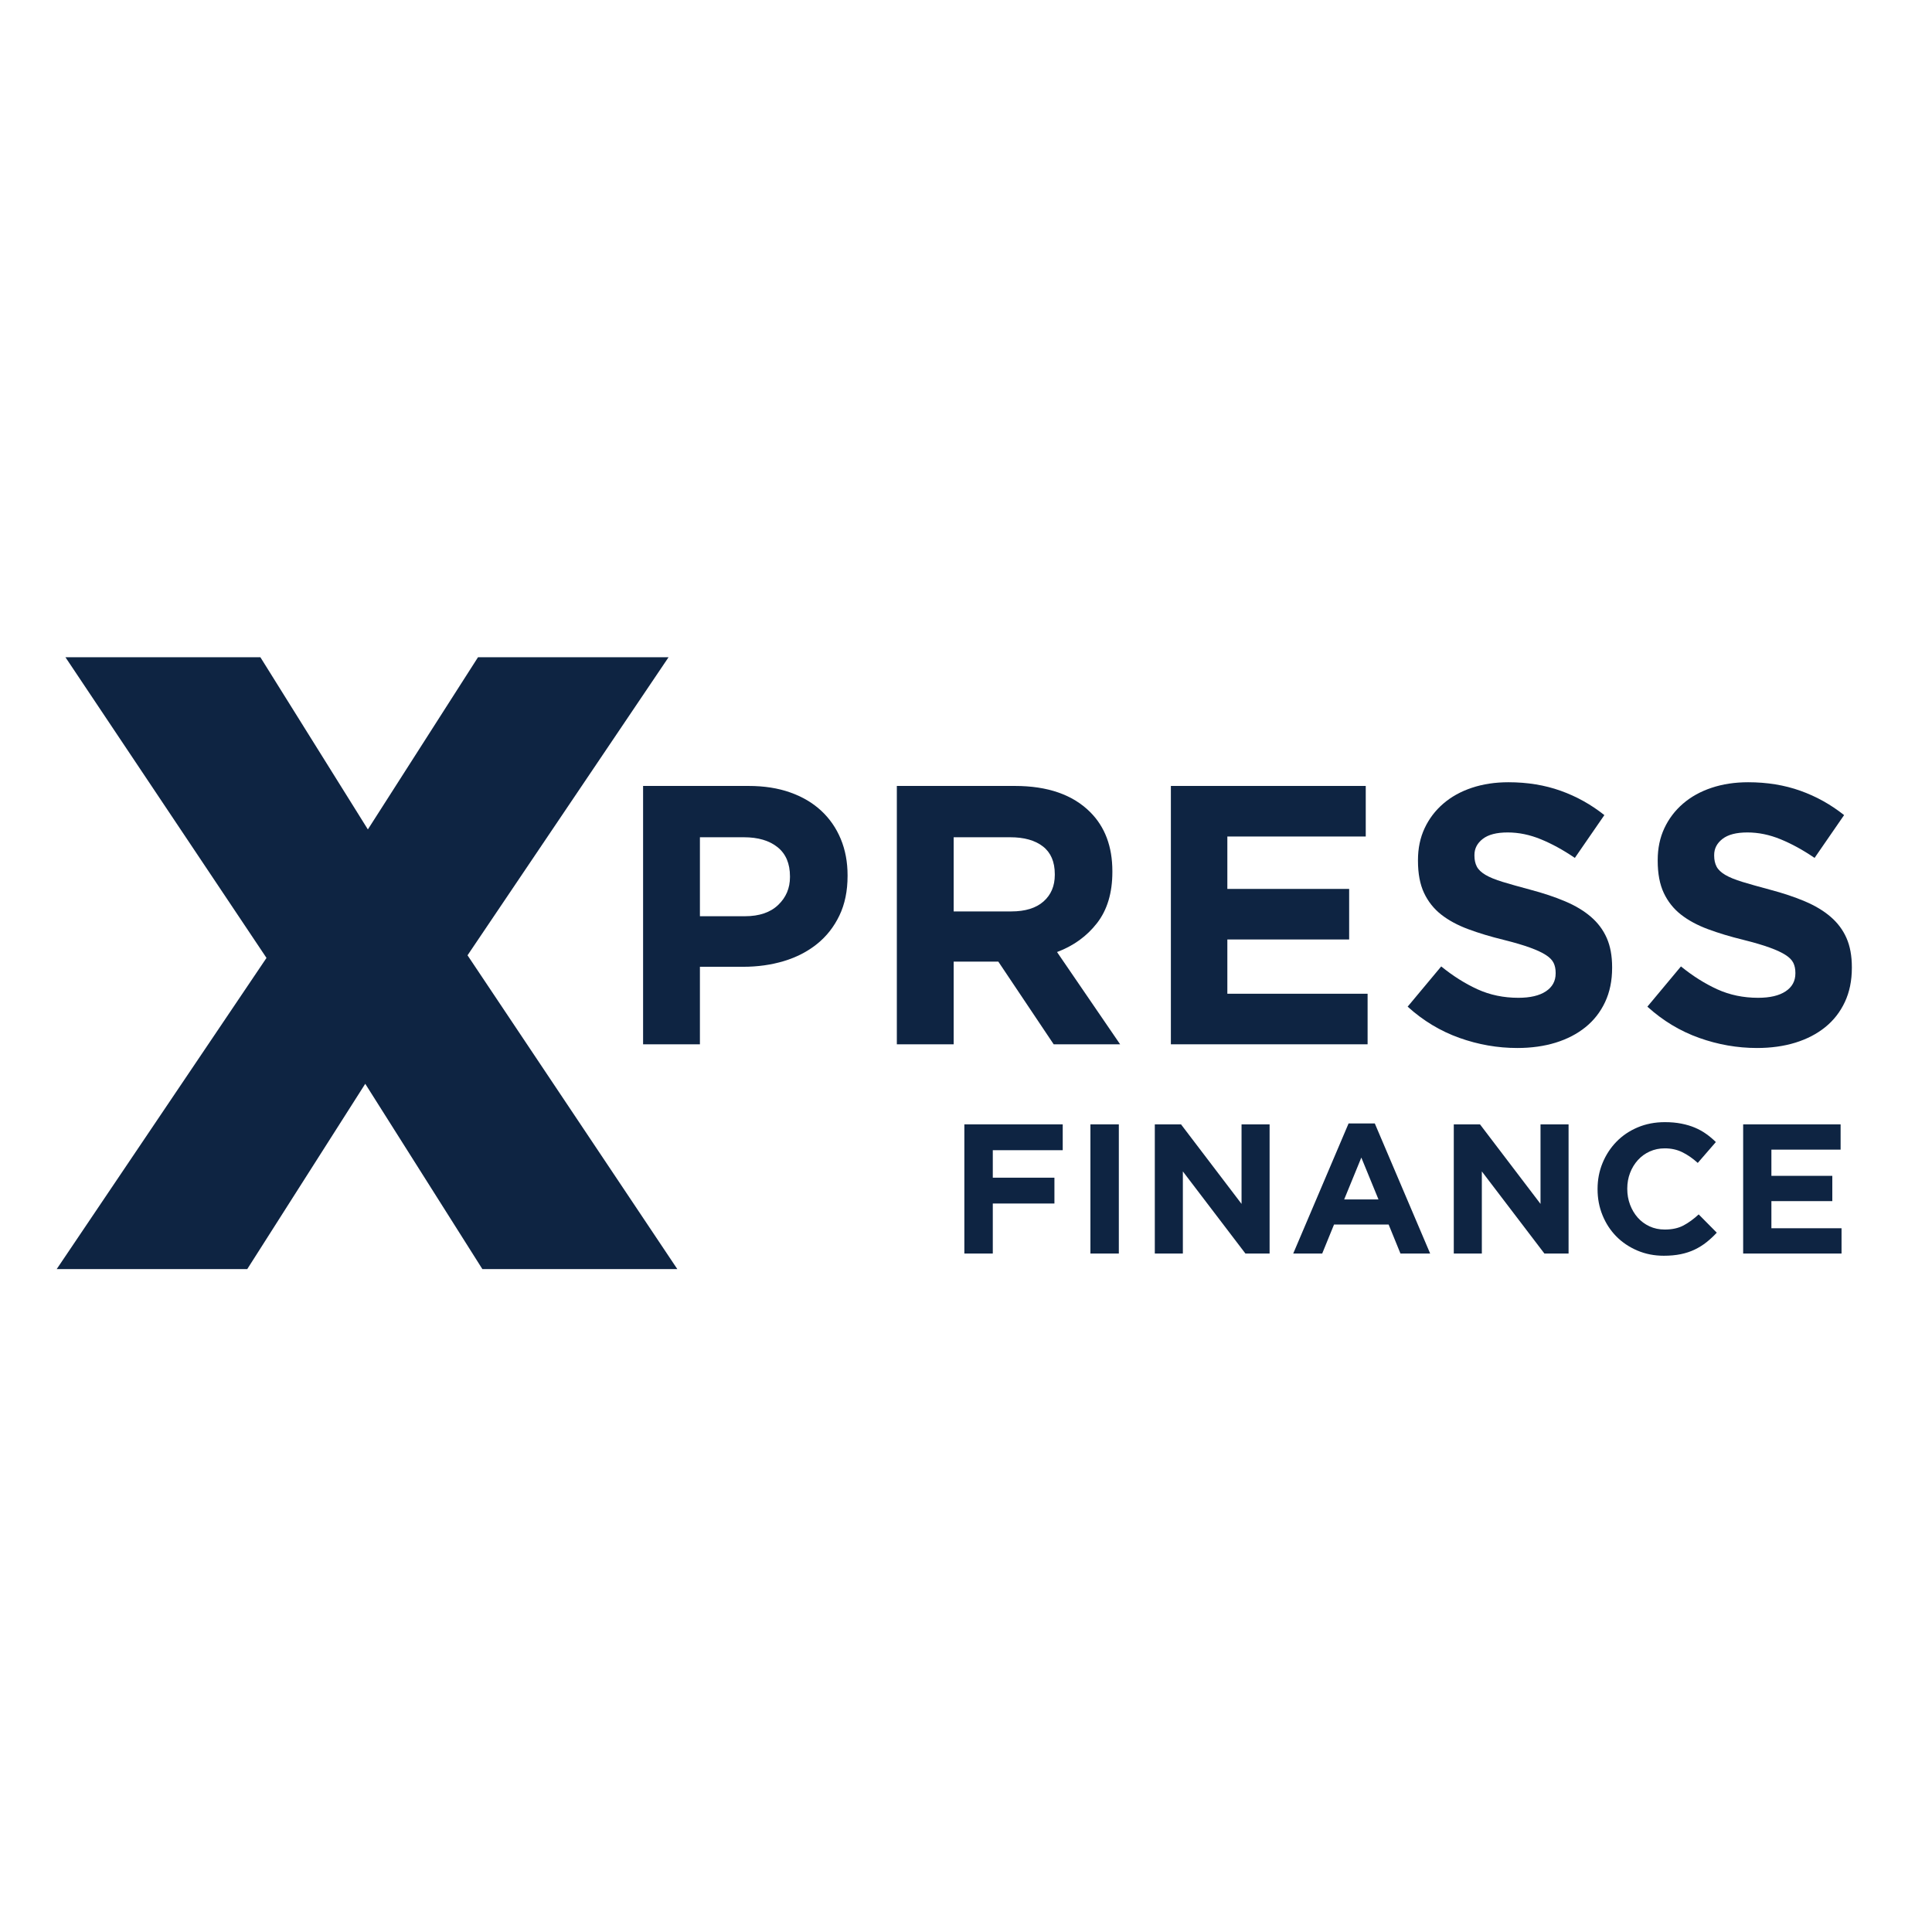
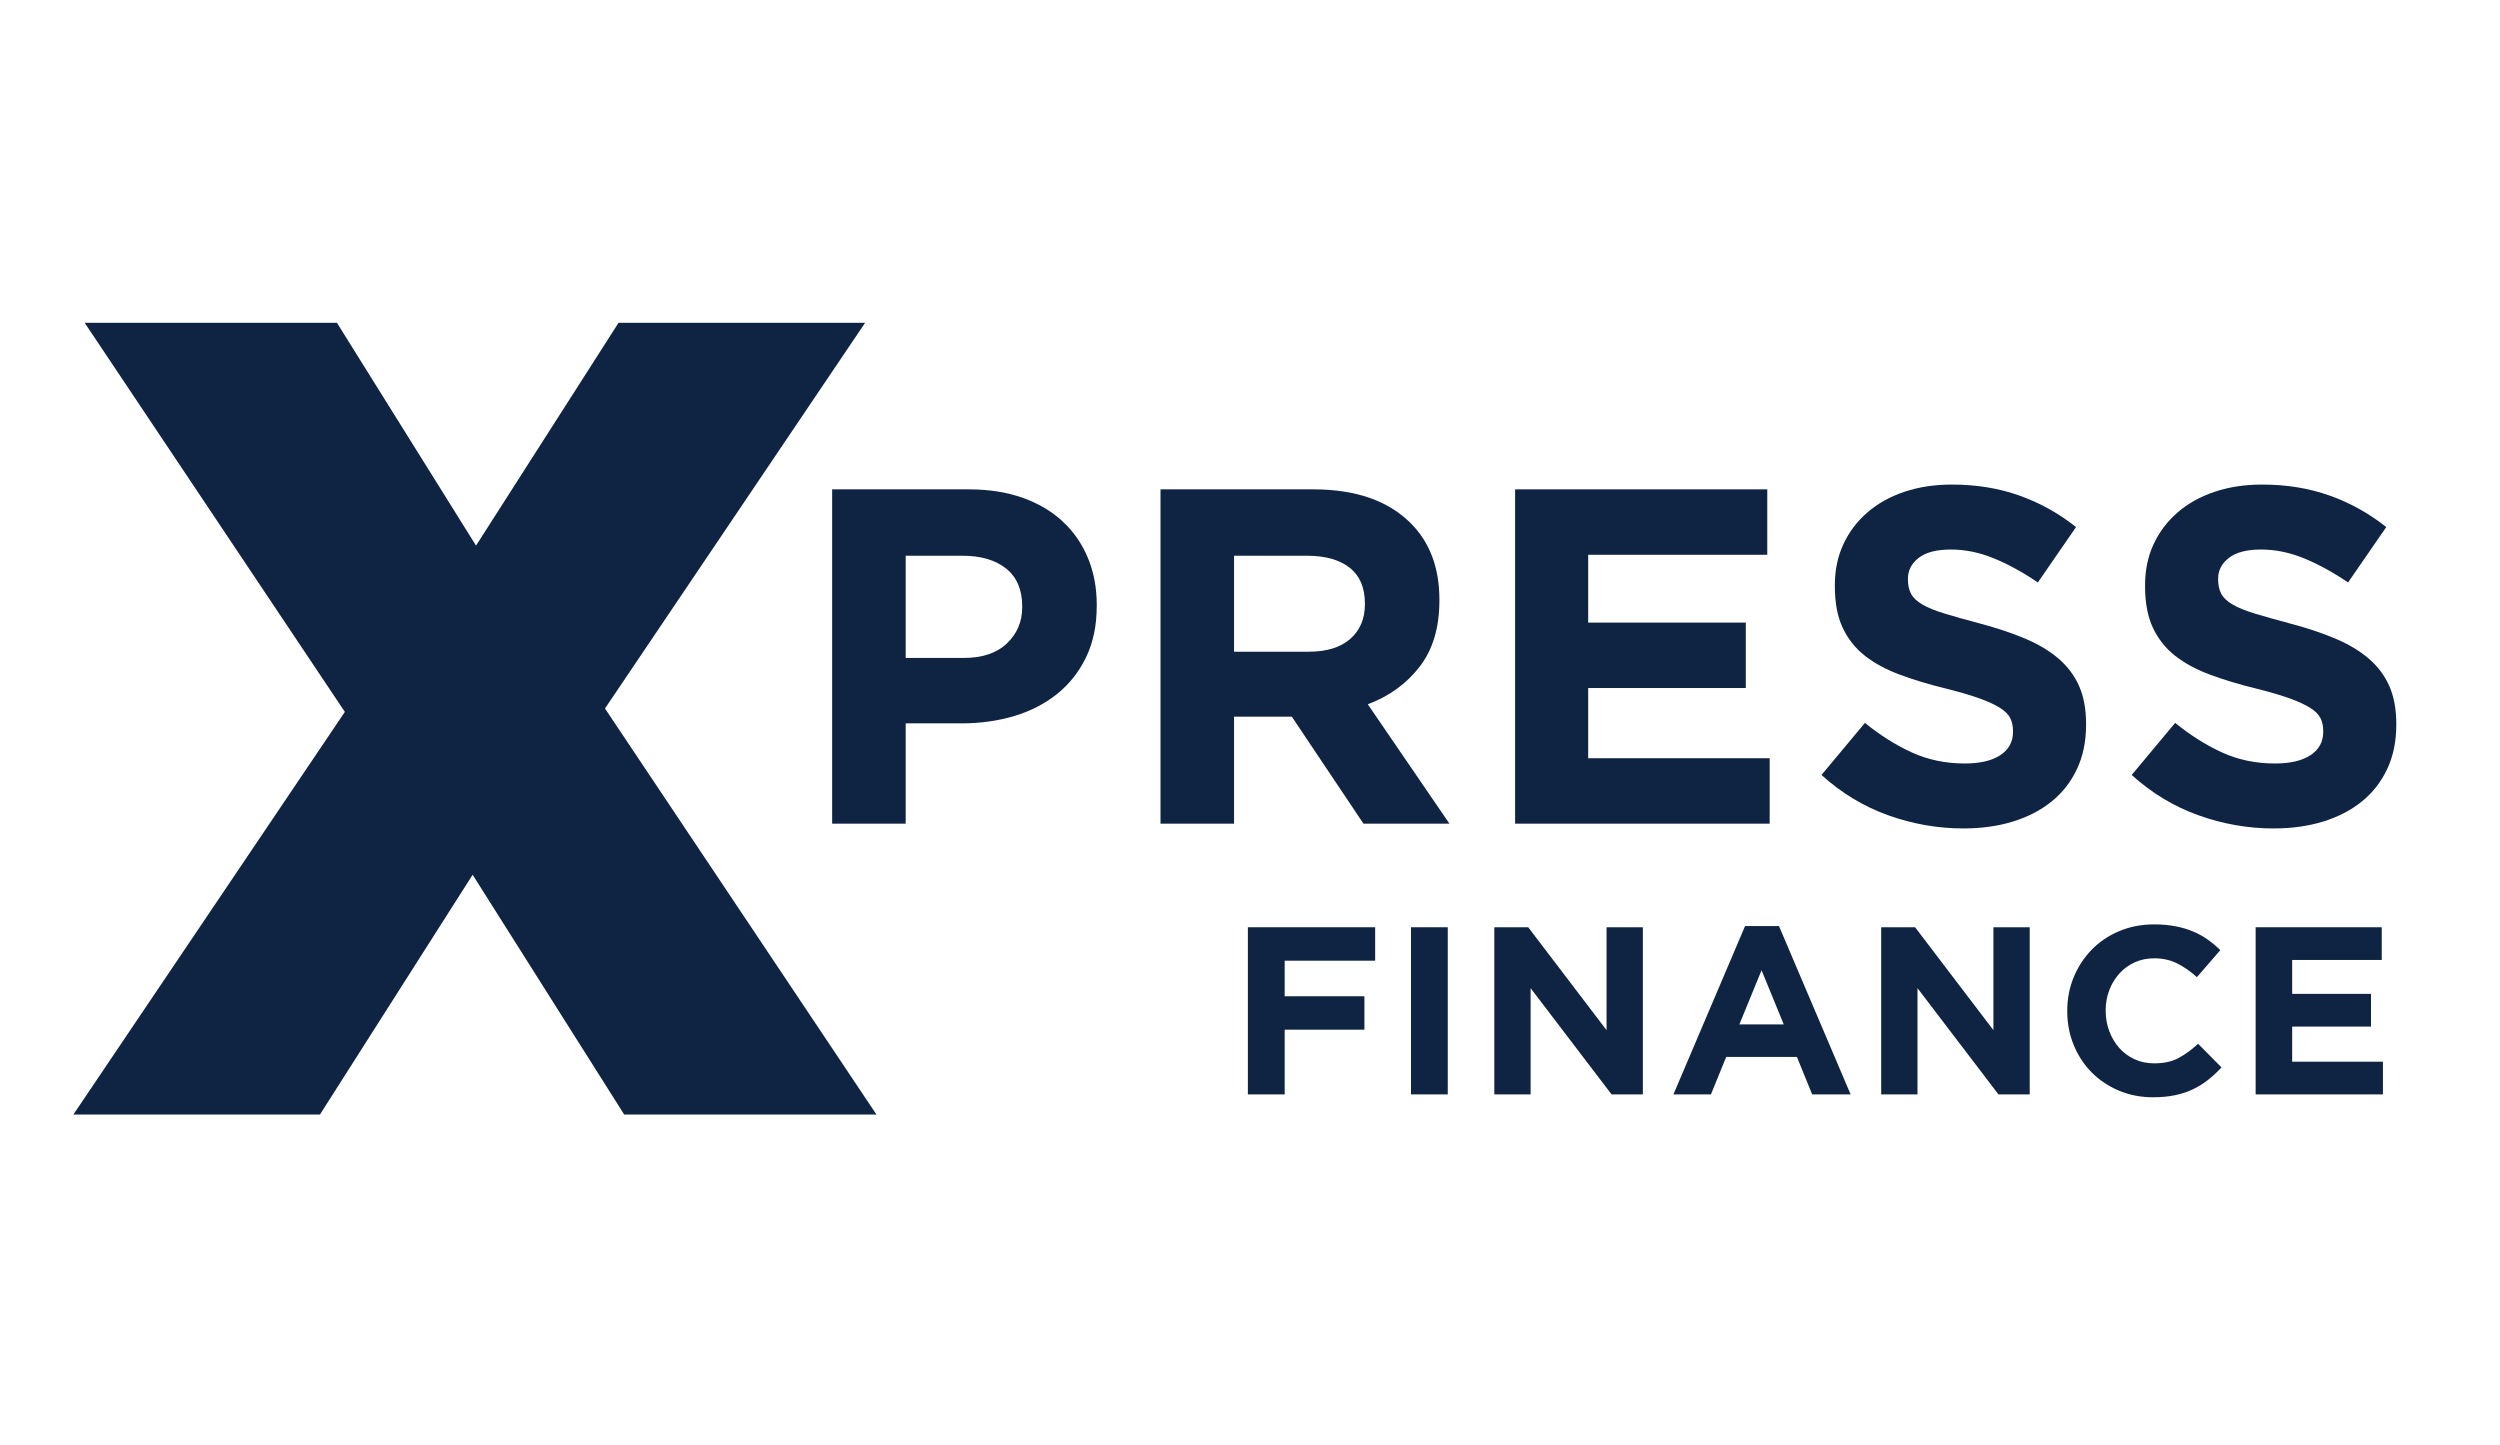
- <svg xmlns="http://www.w3.org/2000/svg" width="2000" zoomAndPan="magnify" viewBox="156 311 1175 679" height="2000" preserveAspectRatio="xMidYMid meet" version="1.0">
+ <svg xmlns="http://www.w3.org/2000/svg" width="1175" zoomAndPan="magnify" viewBox="156 311 1175 679" height="679" preserveAspectRatio="xMidYMid meet" version="1.0">
  <defs>
    <g />
    <clipPath id="c1b18636c1">
      <path d="M 0.641 0.922 L 418 0.922 L 418 638.84 L 0.641 638.84 Z M 0.641 0.922 " clip-rule="nonzero" />
    </clipPath>
    <clipPath id="5878a4f0a4">
      <rect x="0" width="418" y="0" height="639" />
    </clipPath>
    <clipPath id="5b9b67fc61">
      <path d="M 344 159 L 1134.16 159 L 1134.16 432 L 344 432 Z M 344 159 " clip-rule="nonzero" />
    </clipPath>
    <clipPath id="ff32230f1f">
      <rect x="0" width="791" y="0" height="273" />
    </clipPath>
    <clipPath id="986ed38fa6">
      <rect x="0" width="562" y="0" height="141" />
    </clipPath>
    <clipPath id="4ac61d0dbf">
      <rect x="0" width="1135" y="0" height="639" />
    </clipPath>
  </defs>
  <g transform="matrix(1, 0, 0, 1, 176, 331)">
    <g clip-path="url(#4ac61d0dbf)">
      <g clip-path="url(#c1b18636c1)">
        <g transform="matrix(1, 0, 0, 1, 0, 0.000000000000113687)">
          <g clip-path="url(#5878a4f0a4)">
            <g fill="#0e2442" fill-opacity="1">
              <g transform="translate(8.637852, 503.8378)">
                <g>
                  <path d="M 262.078 -372.125 L 377.969 -372.125 L 255.703 -190.844 L 383.297 0 L 264.734 0 L 193.5 -112.703 L 121.734 0 L 5.844 0 L 133.438 -189.25 L 11.156 -372.125 L 129.719 -372.125 L 195.094 -267.406 Z M 262.078 -372.125 " />
                </g>
              </g>
            </g>
          </g>
        </g>
      </g>
      <g clip-path="url(#5b9b67fc61)">
        <g transform="matrix(1, 0, 0, 1, 344, 159)">
          <g clip-path="url(#ff32230f1f)">
            <g fill="#0e2442" fill-opacity="1">
              <g transform="translate(8.253213, 208.1202)">
                <g>
                  <path d="M 18.859 -157.125 L 83.047 -157.125 C 92.473 -157.125 100.891 -155.812 108.297 -153.188 C 115.711 -150.57 122 -146.867 127.156 -142.078 C 132.32 -137.297 136.289 -131.57 139.062 -124.906 C 141.832 -118.25 143.219 -110.883 143.219 -102.812 L 143.219 -102.359 C 143.219 -93.234 141.566 -85.227 138.266 -78.344 C 134.973 -71.457 130.445 -65.691 124.688 -61.047 C 118.926 -56.41 112.191 -52.93 104.484 -50.609 C 96.785 -48.297 88.52 -47.141 79.688 -47.141 L 53.422 -47.141 L 53.422 0 L 18.859 0 Z M 80.812 -77.891 C 89.488 -77.891 96.219 -80.172 101 -84.734 C 105.789 -89.297 108.188 -94.945 108.188 -101.688 L 108.188 -102.141 C 108.188 -109.922 105.68 -115.828 100.672 -119.859 C 95.66 -123.898 88.816 -125.922 80.141 -125.922 L 53.422 -125.922 L 53.422 -77.891 Z M 80.812 -77.891 " />
                </g>
              </g>
            </g>
            <g fill="#0e2442" fill-opacity="1">
              <g transform="translate(162.5798, 208.1202)">
                <g>
                  <path d="M 18.859 -157.125 L 90.688 -157.125 C 110.594 -157.125 125.859 -151.812 136.484 -141.188 C 145.453 -132.207 149.938 -120.238 149.938 -105.281 L 149.938 -104.828 C 149.938 -92.109 146.832 -81.742 140.625 -73.734 C 134.414 -65.734 126.301 -59.859 116.281 -56.109 L 154.656 0 L 114.25 0 L 80.578 -50.281 L 53.422 -50.281 L 53.422 0 L 18.859 0 Z M 88.438 -80.812 C 96.969 -80.812 103.516 -82.832 108.078 -86.875 C 112.641 -90.914 114.922 -96.301 114.922 -103.031 L 114.922 -103.484 C 114.922 -110.961 112.523 -116.57 107.734 -120.312 C 102.953 -124.051 96.297 -125.922 87.766 -125.922 L 53.422 -125.922 L 53.422 -80.812 Z M 88.438 -80.812 " />
                </g>
              </g>
            </g>
            <g fill="#0e2442" fill-opacity="1">
              <g transform="translate(329.2434, 208.1202)">
                <g>
                  <path d="M 18.859 -157.125 L 137.375 -157.125 L 137.375 -126.375 L 53.203 -126.375 L 53.203 -94.5 L 127.281 -94.5 L 127.281 -63.75 L 53.203 -63.75 L 53.203 -30.75 L 138.5 -30.75 L 138.5 0 L 18.859 0 Z M 18.859 -157.125 " />
                </g>
              </g>
            </g>
            <g fill="#0e2442" fill-opacity="1">
              <g transform="translate(484.0185, 208.1202)">
                <g>
                  <path d="M 74.75 2.25 C 62.781 2.25 51.031 0.191 39.5 -3.922 C 27.977 -8.035 17.504 -14.359 8.078 -22.891 L 28.5 -47.359 C 35.688 -41.523 43.055 -36.883 50.609 -33.438 C 58.172 -30 66.441 -28.281 75.422 -28.281 C 82.609 -28.281 88.18 -29.586 92.141 -32.203 C 96.109 -34.828 98.094 -38.457 98.094 -43.094 L 98.094 -43.547 C 98.094 -45.785 97.68 -47.766 96.859 -49.484 C 96.035 -51.211 94.461 -52.82 92.141 -54.312 C 89.828 -55.812 86.609 -57.312 82.484 -58.812 C 78.367 -60.312 73.02 -61.883 66.438 -63.531 C 58.508 -65.469 51.328 -67.633 44.891 -70.031 C 38.453 -72.426 32.988 -75.379 28.5 -78.891 C 24.02 -82.41 20.539 -86.789 18.062 -92.031 C 15.594 -97.27 14.359 -103.781 14.359 -111.562 L 14.359 -112.016 C 14.359 -119.191 15.707 -125.66 18.406 -131.422 C 21.102 -137.18 24.879 -142.156 29.734 -146.344 C 34.598 -150.539 40.395 -153.758 47.125 -156 C 53.863 -158.25 61.273 -159.375 69.359 -159.375 C 80.879 -159.375 91.461 -157.648 101.109 -154.203 C 110.766 -150.766 119.633 -145.828 127.719 -139.391 L 109.766 -113.359 C 102.734 -118.148 95.848 -121.926 89.109 -124.688 C 82.379 -127.457 75.645 -128.844 68.906 -128.844 C 62.176 -128.844 57.125 -127.531 53.75 -124.906 C 50.383 -122.289 48.703 -119.039 48.703 -115.156 L 48.703 -114.703 C 48.703 -112.16 49.188 -109.953 50.156 -108.078 C 51.133 -106.211 52.895 -104.531 55.438 -103.031 C 57.988 -101.531 61.469 -100.109 65.875 -98.766 C 70.289 -97.422 75.867 -95.848 82.609 -94.047 C 90.535 -91.953 97.602 -89.594 103.812 -86.969 C 110.02 -84.352 115.254 -81.211 119.516 -77.547 C 123.785 -73.879 127.004 -69.578 129.172 -64.641 C 131.348 -59.703 132.438 -53.789 132.438 -46.906 L 132.438 -46.469 C 132.438 -38.688 131.016 -31.766 128.172 -25.703 C 125.328 -19.641 121.359 -14.551 116.266 -10.438 C 111.18 -6.32 105.125 -3.176 98.094 -1 C 91.062 1.164 83.281 2.25 74.75 2.25 Z M 74.75 2.25 " />
                </g>
              </g>
            </g>
            <g fill="#0e2442" fill-opacity="1">
              <g transform="translate(629.8199, 208.1202)">
                <g>
                  <path d="M 74.75 2.25 C 62.781 2.25 51.031 0.191 39.5 -3.922 C 27.977 -8.035 17.504 -14.359 8.078 -22.891 L 28.5 -47.359 C 35.688 -41.523 43.055 -36.883 50.609 -33.438 C 58.172 -30 66.441 -28.281 75.422 -28.281 C 82.609 -28.281 88.18 -29.586 92.141 -32.203 C 96.109 -34.828 98.094 -38.457 98.094 -43.094 L 98.094 -43.547 C 98.094 -45.785 97.68 -47.766 96.859 -49.484 C 96.035 -51.211 94.461 -52.82 92.141 -54.312 C 89.828 -55.812 86.609 -57.312 82.484 -58.812 C 78.367 -60.312 73.02 -61.883 66.438 -63.531 C 58.508 -65.469 51.328 -67.633 44.891 -70.031 C 38.453 -72.426 32.988 -75.379 28.5 -78.891 C 24.02 -82.41 20.539 -86.789 18.062 -92.031 C 15.594 -97.27 14.359 -103.781 14.359 -111.562 L 14.359 -112.016 C 14.359 -119.191 15.707 -125.66 18.406 -131.422 C 21.102 -137.18 24.879 -142.156 29.734 -146.344 C 34.598 -150.539 40.395 -153.758 47.125 -156 C 53.863 -158.25 61.273 -159.375 69.359 -159.375 C 80.879 -159.375 91.461 -157.648 101.109 -154.203 C 110.766 -150.766 119.633 -145.828 127.719 -139.391 L 109.766 -113.359 C 102.734 -118.148 95.848 -121.926 89.109 -124.688 C 82.379 -127.457 75.645 -128.844 68.906 -128.844 C 62.176 -128.844 57.125 -127.531 53.75 -124.906 C 50.383 -122.289 48.703 -119.039 48.703 -115.156 L 48.703 -114.703 C 48.703 -112.16 49.188 -109.953 50.156 -108.078 C 51.133 -106.211 52.895 -104.531 55.438 -103.031 C 57.988 -101.531 61.469 -100.109 65.875 -98.766 C 70.289 -97.422 75.867 -95.848 82.609 -94.047 C 90.535 -91.953 97.602 -89.594 103.812 -86.969 C 110.02 -84.352 115.254 -81.211 119.516 -77.547 C 123.785 -73.879 127.004 -69.578 129.172 -64.641 C 131.348 -59.703 132.438 -53.789 132.438 -46.906 L 132.438 -46.469 C 132.438 -38.688 131.016 -31.766 128.172 -25.703 C 125.328 -19.641 121.359 -14.551 116.266 -10.438 C 111.18 -6.32 105.125 -3.176 98.094 -1 C 91.062 1.164 83.281 2.25 74.75 2.25 Z M 74.75 2.25 " />
                </g>
              </g>
            </g>
          </g>
        </g>
      </g>
      <g transform="matrix(1, 0, 0, 1, 552, 382)">
        <g clip-path="url(#986ed38fa6)">
          <g fill="#0e2442" fill-opacity="1">
            <g transform="translate(5.075998, 112.3709)">
              <g>
                <path d="M 9.422 -78.562 L 69.25 -78.562 L 69.25 -62.844 L 26.719 -62.844 L 26.719 -46.125 L 64.203 -46.125 L 64.203 -30.422 L 26.719 -30.422 L 26.719 0 L 9.422 0 Z M 9.422 -78.562 " />
              </g>
            </g>
          </g>
          <g fill="#0e2442" fill-opacity="1">
            <g transform="translate(80.95038, 112.3709)">
              <g>
                <path d="M 10.219 -78.562 L 27.5 -78.562 L 27.5 0 L 10.219 0 Z M 10.219 -78.562 " />
              </g>
            </g>
          </g>
          <g fill="#0e2442" fill-opacity="1">
            <g transform="translate(120.9078, 112.3709)">
              <g>
                <path d="M 9.422 -78.562 L 25.359 -78.562 L 62.172 -30.188 L 62.172 -78.562 L 79.234 -78.562 L 79.234 0 L 64.531 0 L 26.484 -49.938 L 26.484 0 L 9.422 0 Z M 9.422 -78.562 " />
              </g>
            </g>
          </g>
          <g fill="#0e2442" fill-opacity="1">
            <g transform="translate(211.8225, 112.3709)">
              <g>
                <path d="M 36.359 -79.125 L 52.297 -79.125 L 85.969 0 L 67.906 0 L 60.719 -17.625 L 27.5 -17.625 L 20.312 0 L 2.688 0 Z M 54.547 -32.891 L 44.109 -58.359 L 33.672 -32.891 Z M 54.547 -32.891 " />
              </g>
            </g>
          </g>
          <g fill="#0e2442" fill-opacity="1">
            <g transform="translate(302.7371, 112.3709)">
              <g>
                <path d="M 9.422 -78.562 L 25.359 -78.562 L 62.172 -30.188 L 62.172 -78.562 L 79.234 -78.562 L 79.234 0 L 64.531 0 L 26.484 -49.938 L 26.484 0 L 9.422 0 Z M 9.422 -78.562 " />
              </g>
            </g>
          </g>
          <g fill="#0e2442" fill-opacity="1">
            <g transform="translate(393.6518, 112.3709)">
              <g>
                <path d="M 46.234 1.344 C 40.473 1.344 35.125 0.297 30.188 -1.797 C 25.25 -3.891 20.984 -6.75 17.391 -10.375 C 13.805 -14.008 11.004 -18.297 8.984 -23.234 C 6.961 -28.172 5.953 -33.445 5.953 -39.062 L 5.953 -39.281 C 5.953 -44.895 6.961 -50.148 8.984 -55.047 C 11.004 -59.953 13.805 -64.254 17.391 -67.953 C 20.984 -71.66 25.285 -74.578 30.297 -76.703 C 35.316 -78.836 40.852 -79.906 46.906 -79.906 C 50.57 -79.906 53.922 -79.602 56.953 -79 C 59.984 -78.406 62.734 -77.582 65.203 -76.531 C 67.672 -75.488 69.953 -74.219 72.047 -72.719 C 74.148 -71.227 76.098 -69.586 77.891 -67.797 L 66.891 -55.109 C 63.828 -57.879 60.703 -60.047 57.516 -61.609 C 54.336 -63.18 50.766 -63.969 46.797 -63.969 C 43.504 -63.969 40.457 -63.332 37.656 -62.062 C 34.852 -60.789 32.441 -59.031 30.422 -56.781 C 28.398 -54.539 26.828 -51.941 25.703 -48.984 C 24.578 -46.035 24.016 -42.875 24.016 -39.5 L 24.016 -39.281 C 24.016 -35.914 24.578 -32.734 25.703 -29.734 C 26.828 -26.742 28.379 -24.125 30.359 -21.875 C 32.336 -19.633 34.727 -17.859 37.531 -16.547 C 40.344 -15.242 43.43 -14.594 46.797 -14.594 C 51.285 -14.594 55.082 -15.414 58.188 -17.062 C 61.289 -18.707 64.379 -20.953 67.453 -23.797 L 78.453 -12.688 C 76.43 -10.508 74.332 -8.562 72.156 -6.844 C 69.988 -5.125 67.613 -3.645 65.031 -2.406 C 62.457 -1.176 59.633 -0.242 56.562 0.391 C 53.5 1.023 50.055 1.344 46.234 1.344 Z M 46.234 1.344 " />
              </g>
            </g>
          </g>
          <g fill="#0e2442" fill-opacity="1">
            <g transform="translate(478.7299, 112.3709)">
              <g>
                <path d="M 9.422 -78.562 L 68.688 -78.562 L 68.688 -63.188 L 26.594 -63.188 L 26.594 -47.25 L 63.641 -47.25 L 63.641 -31.875 L 26.594 -31.875 L 26.594 -15.375 L 69.25 -15.375 L 69.25 0 L 9.422 0 Z M 9.422 -78.562 " />
              </g>
            </g>
          </g>
        </g>
      </g>
    </g>
  </g>
</svg>
